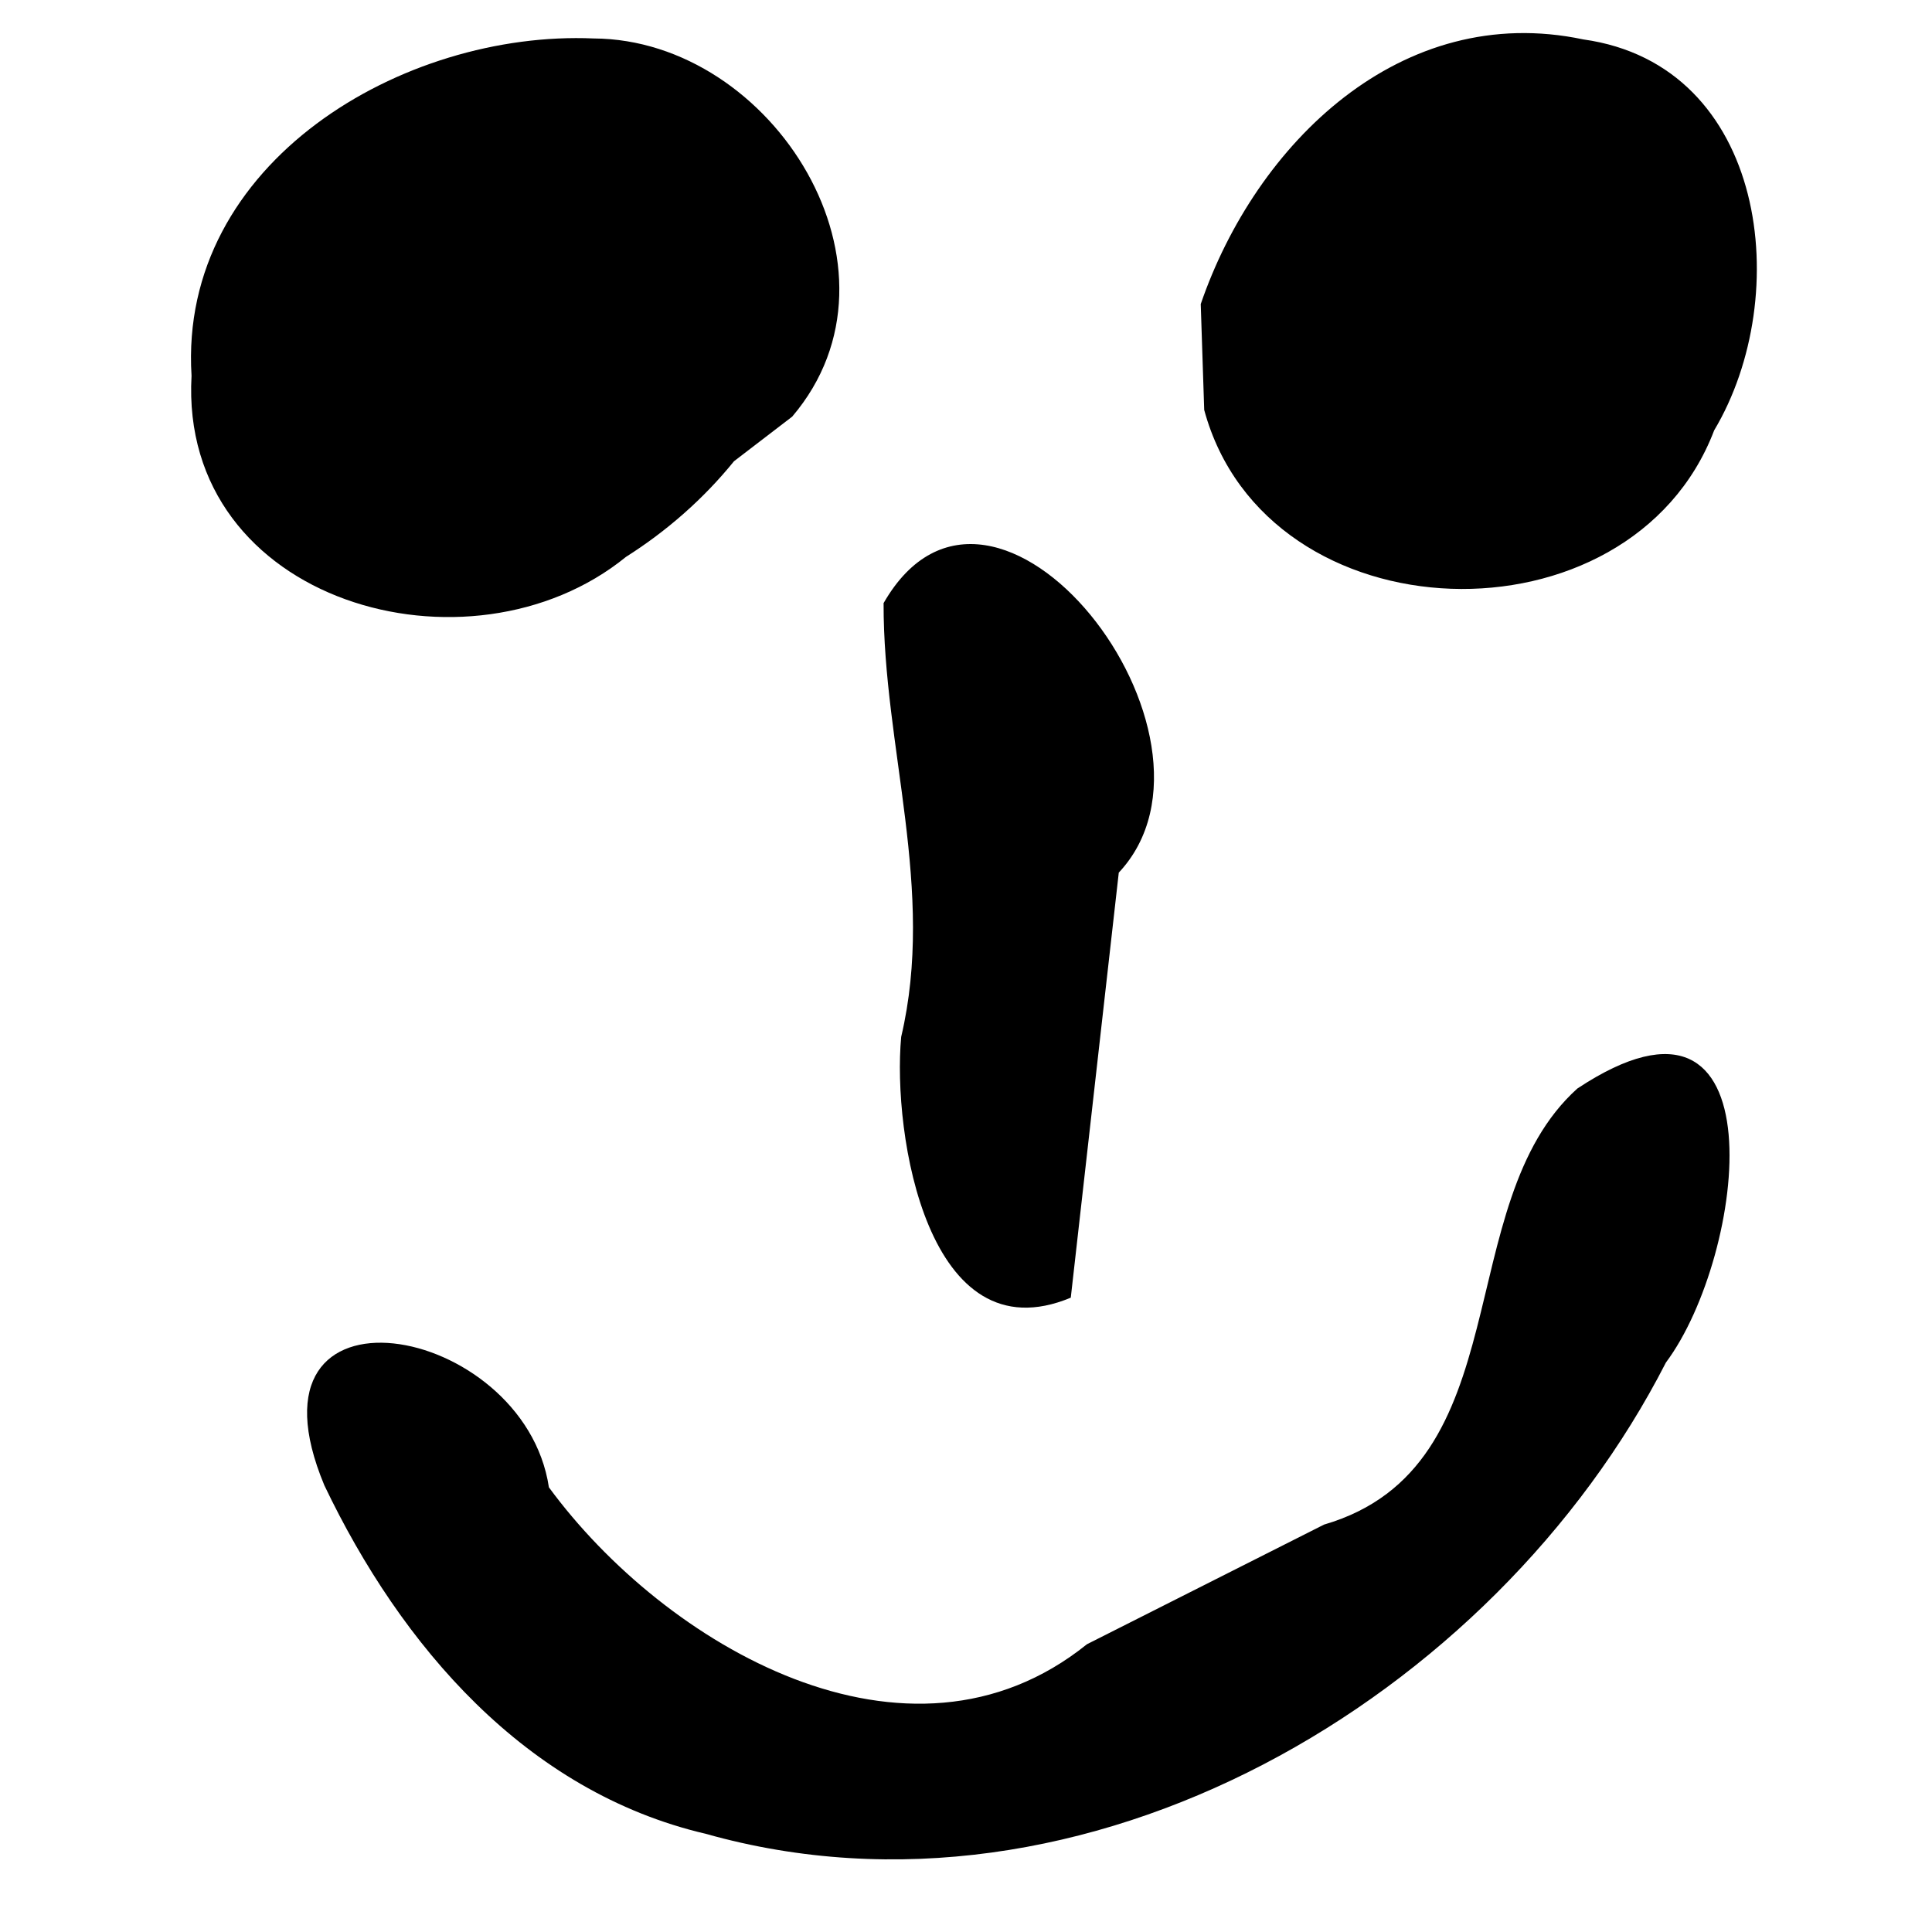
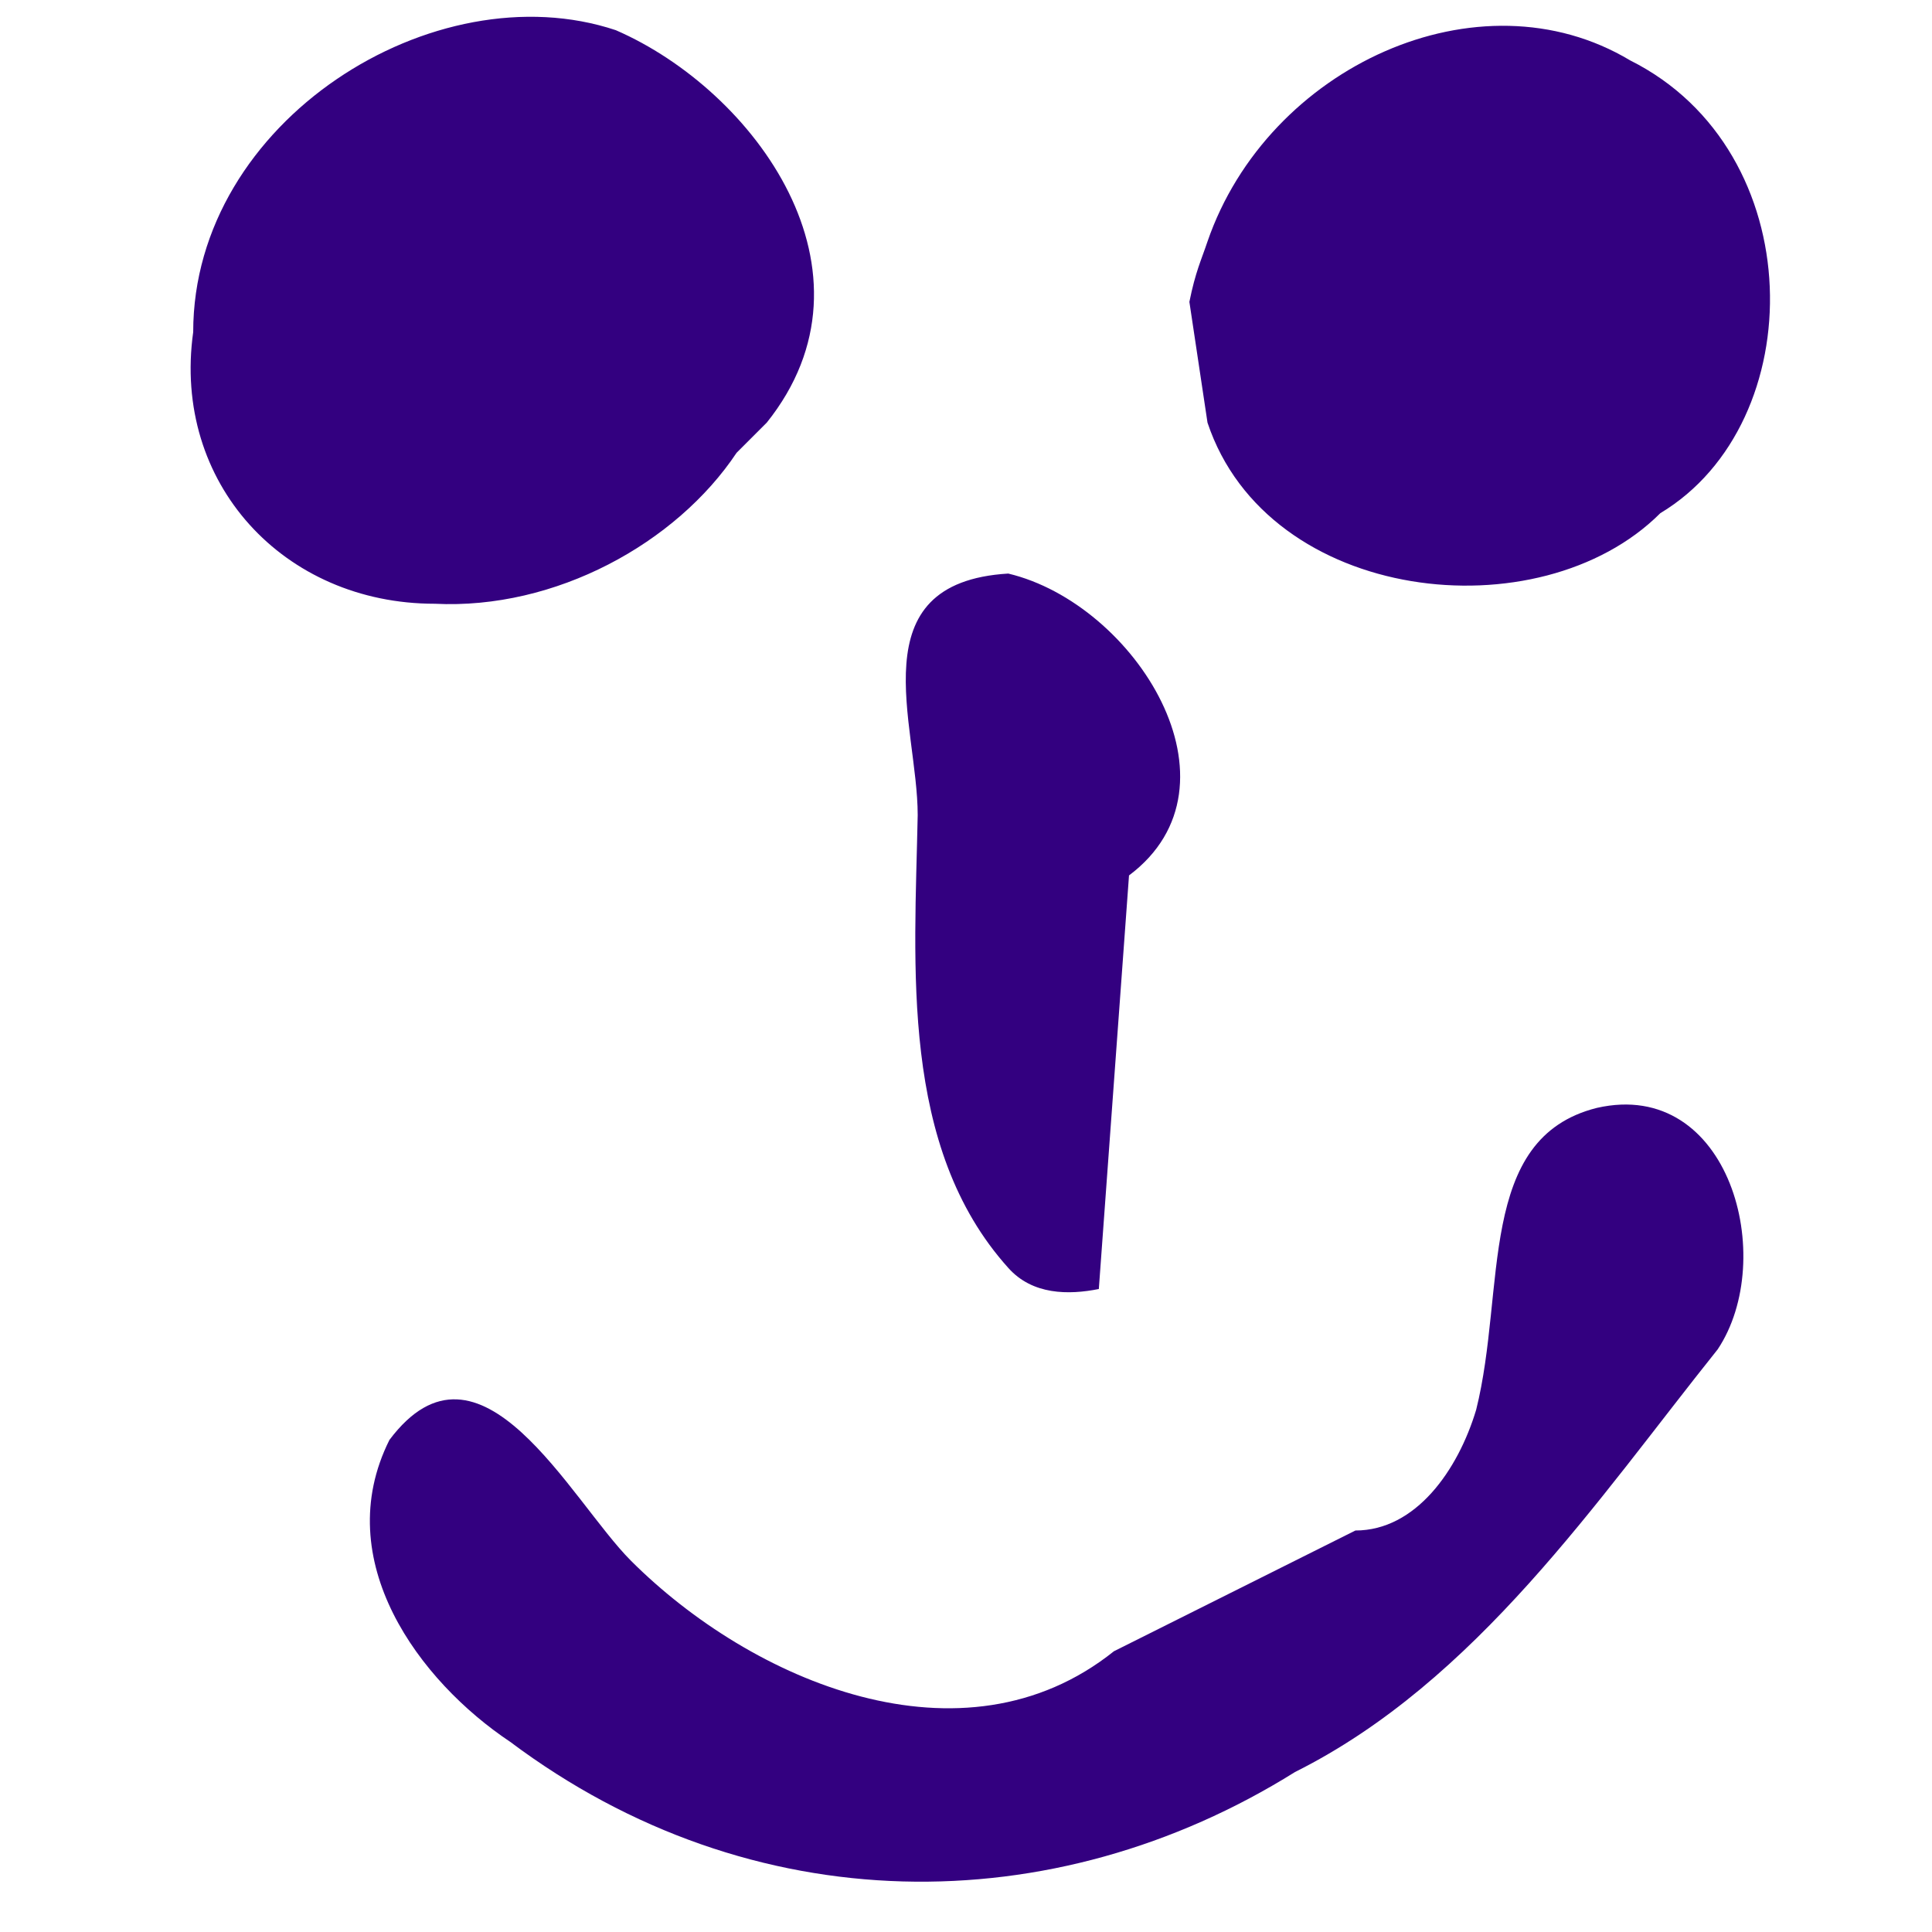
<svg xmlns="http://www.w3.org/2000/svg" width="64" height="64" version="1.1" viewBox="0 0 64 64">
-   <path d="m39.891 13.58c2.062 7.607 14.114 7.964 16.893 0.676 2.66-4.456 1.756-12.099-4.334-12.95-6.035-1.277-10.851 3.45-12.674 8.767m-13.534 3.729c4.146-4.868-0.625-12.494-6.573-12.528-6.304-0.276-13.761 4.099-13.324 11.173-0.421 7.53 9.211 10.215 14.392 6 1.351-0.855 2.57-1.924 3.577-3.167m12.747 13.627c4.235-4.523-4.148-15.279-7.791-8.928-0.013 4.782 1.73 9.495 0.583 14.368-0.298 3.209 0.875 10.619 5.618 8.64m0.535 11.481c-5.927 4.772-13.995 0.02-17.823-5.199-0.825-5.479-10.42-7.209-7.438-0.064 2.535 5.304 6.67 10.15 12.636 11.543 12.551 3.538 26.101-4.465 31.805-15.613 2.653-3.549 3.863-13.579-2.934-9.076-4.255 3.83-1.829 12.527-8.391 14.445" />
+   <path d="m40 14c2 6 11 7 15 3 5-3 5-12-1-15-5-3-12 0.2-14 6-0.2 0.6-0.4 1-0.6 2m-14 4c4-5-0.4-11-5-13-6-2-14 3-14 10-0.7 5 3 9 8 9 4 0.2 8-2 10-5m13 14c4-3 0.2-9-4-10-5 0.3-3 5-3 8-0.1 5-0.6 11 3 15 0.8 0.9 2 0.9 3 0.7m0.5 12c-5 4-12 1-16-3-2-2-5-8-8-4-2 4 1 8 4 10 8 6 18 6 26 1 6-3 10-9 14-14 2-3 0.4-9-4-8-4 1-3 6-4 10-0.6 2-2 4-4 4" fill="#330080" />
</svg>
